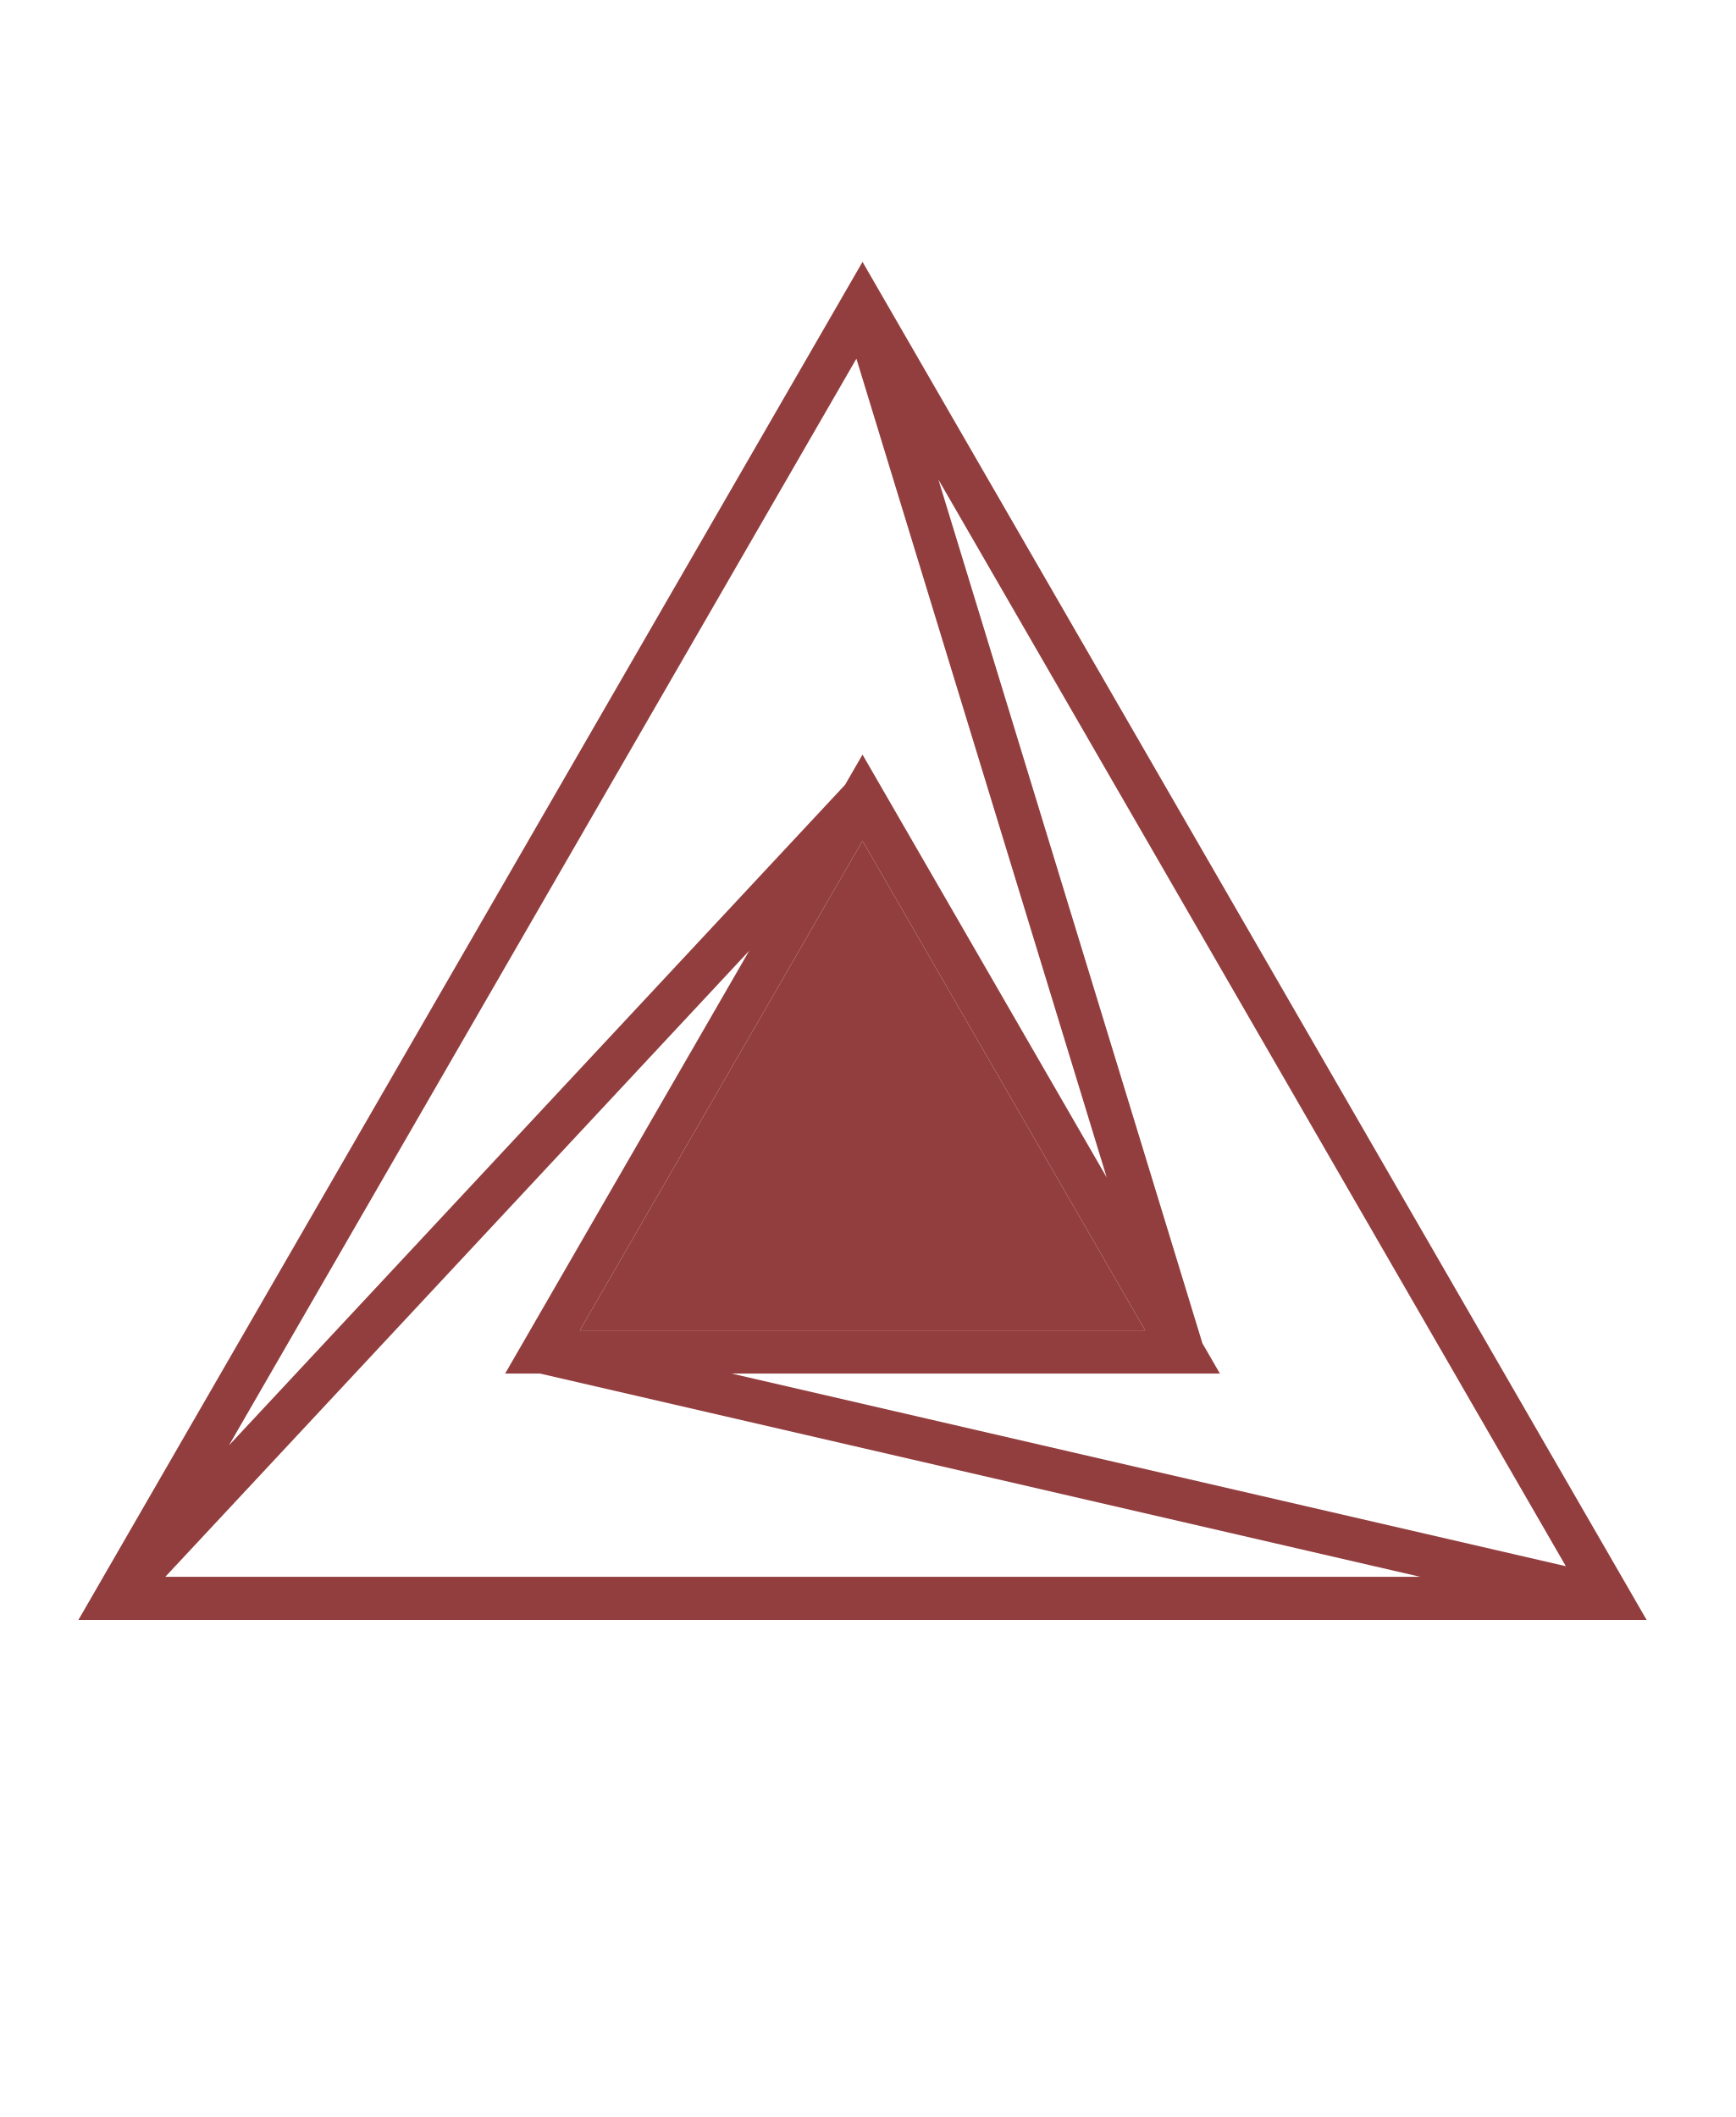
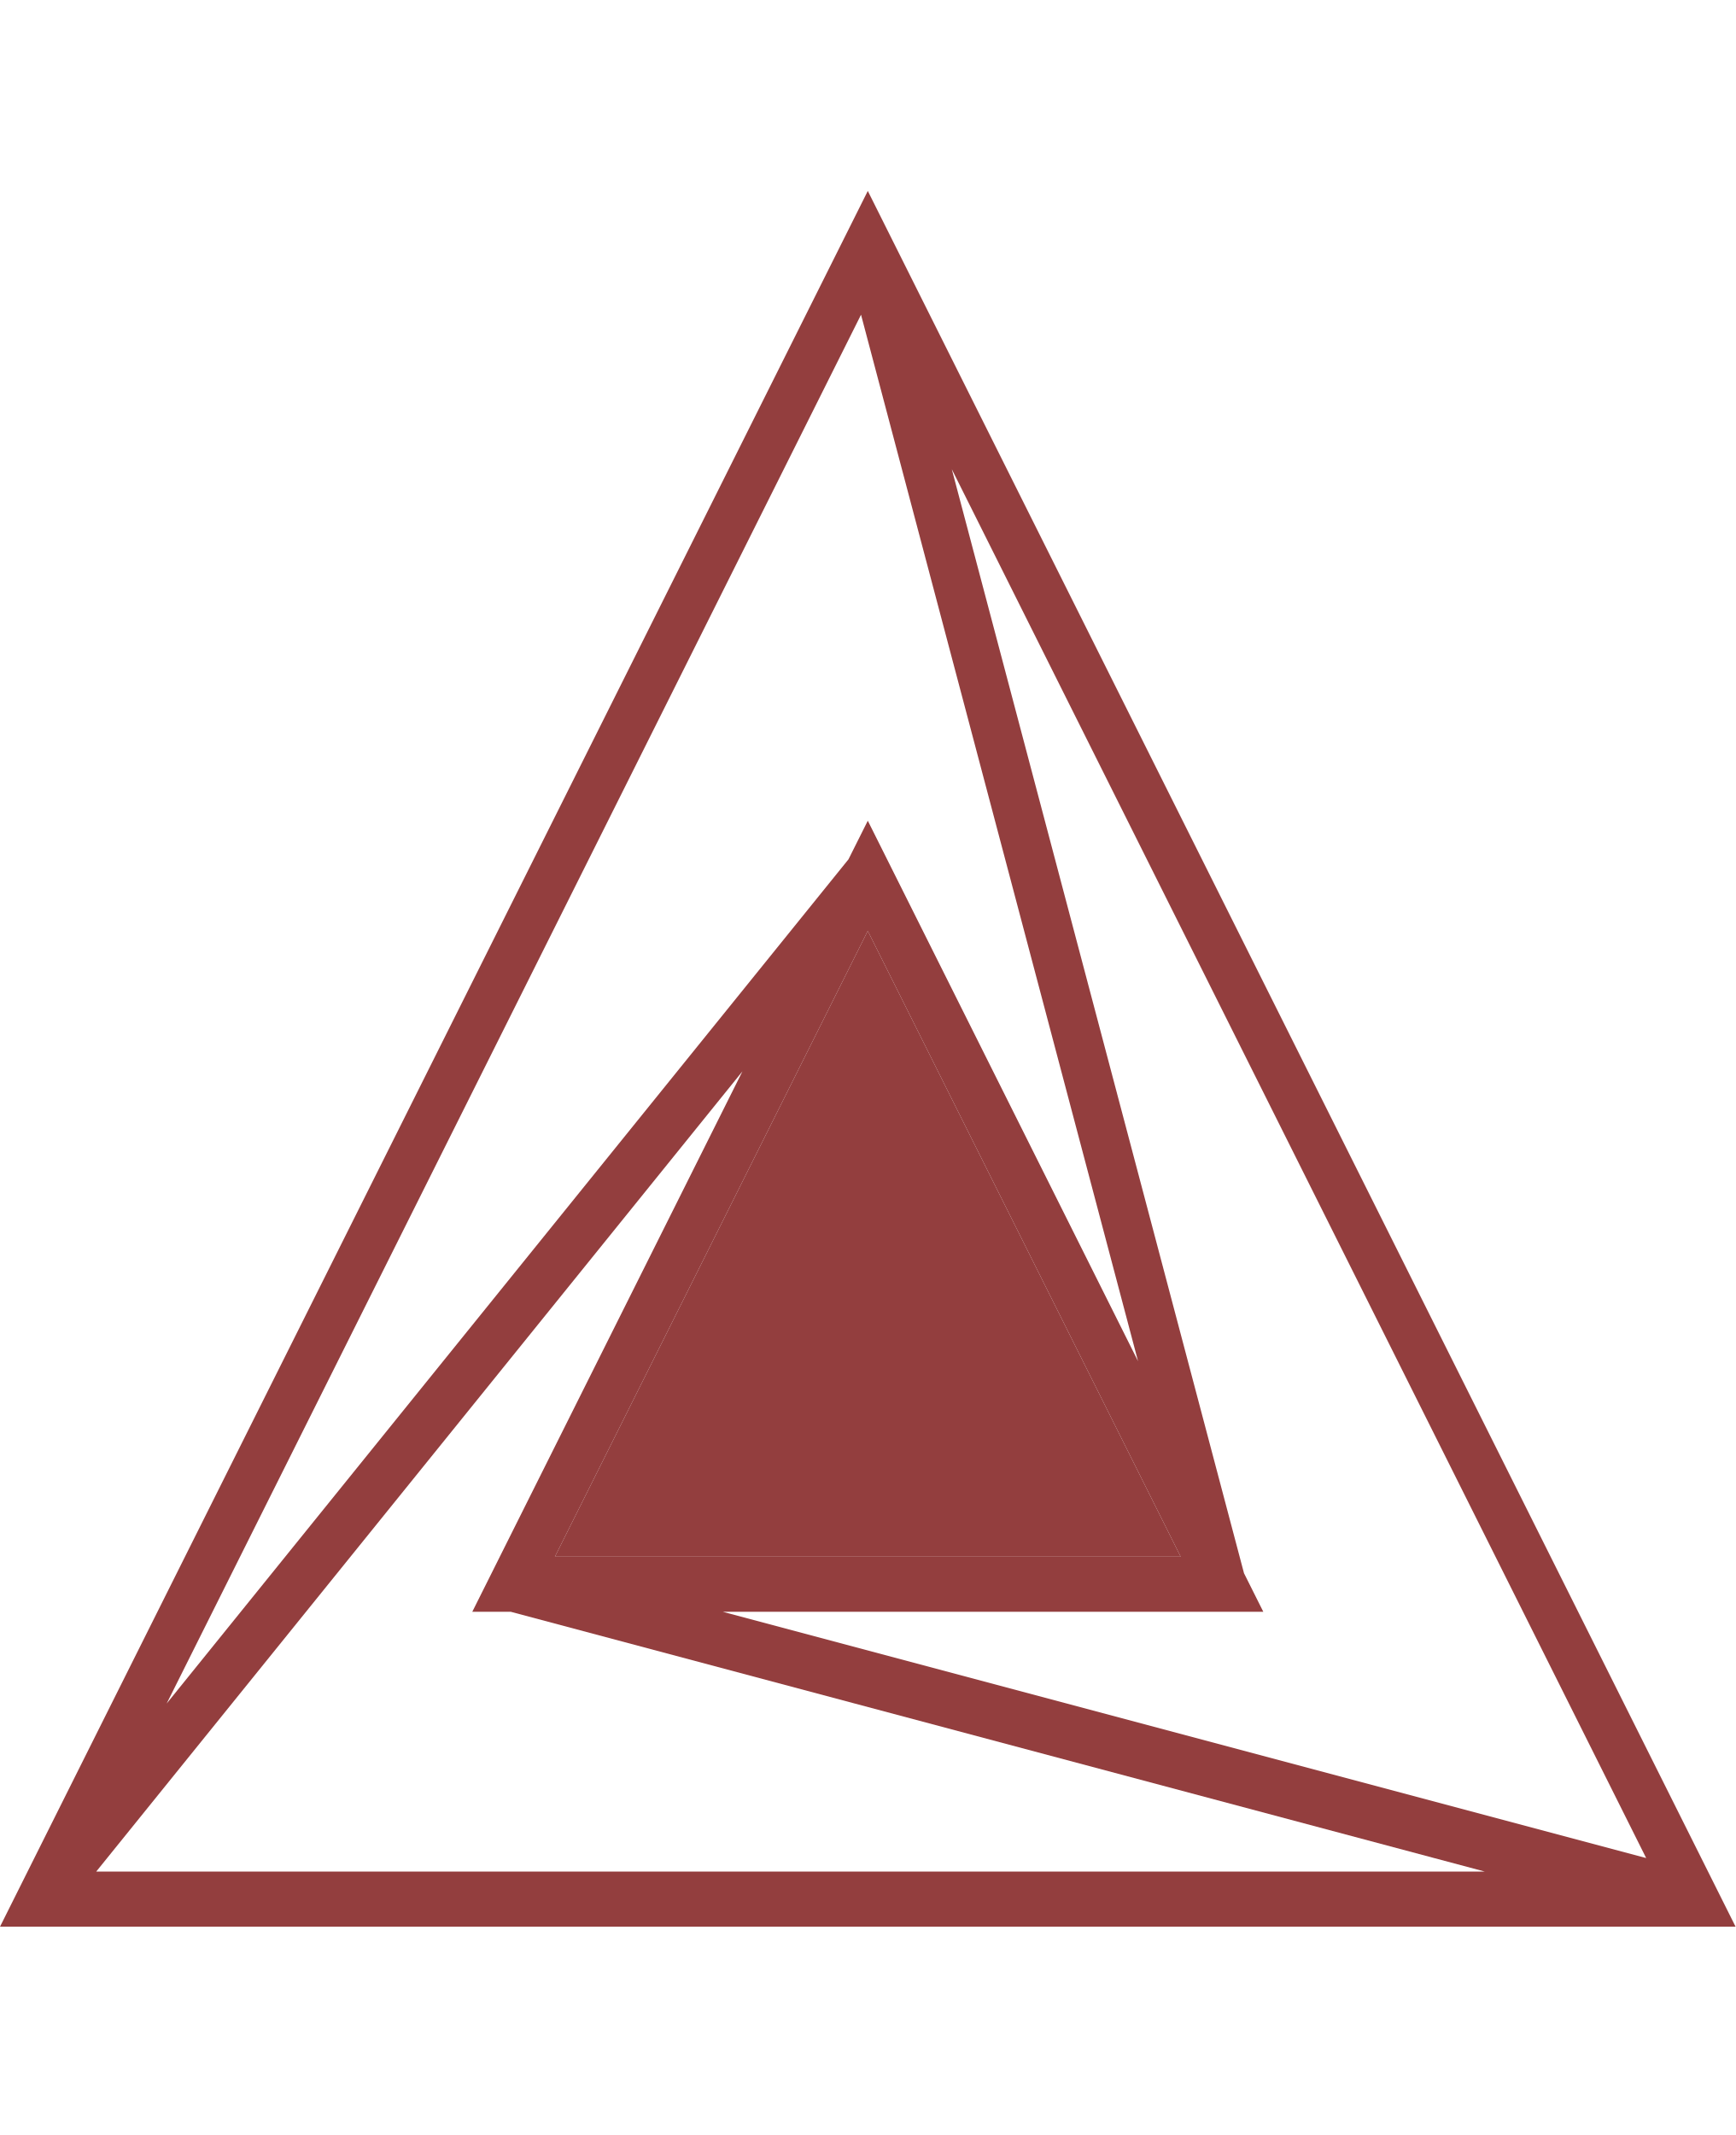
- <svg xmlns="http://www.w3.org/2000/svg" width="82" height="100" viewBox="0 0 82 100" fill="none">
-   <path d="M40.741 12.37L3.704 76.519H77.778L40.741 12.37ZM54.094 62.845H27.387L40.74 39.716L54.094 62.845ZM40.741 35.645L39.916 37.072L10.816 68.273L40.452 16.944L52.275 55.619L40.741 35.645ZM35.391 44.908L23.86 64.882H25.507L67.078 74.482H7.81L35.391 44.908ZM34.557 64.882H57.622L56.797 63.455L44.326 22.654L73.962 73.982L34.557 64.882Z" fill="#933E3E" />
-   <path d="M54.094 62.845H27.387L40.74 39.716L54.094 62.845Z" fill="#933E3E" />
+ <svg xmlns="http://www.w3.org/2000/svg" width="100" height="123" viewBox="0 0 100 123" fill="none">
+   <path d="M50 11L0 111H100L50 11ZM68.027 89.683H31.972L49.999 53.63L68.027 89.683ZM50 47.283L48.887 49.507L9.602 98.144L49.61 18.131L65.571 78.42L50 47.283ZM42.777 61.722L27.211 92.858H29.434L85.555 107.825H5.543L42.777 61.722ZM41.652 92.858H72.789L71.676 90.635L54.84 27.031L94.848 107.044L41.652 92.858Z" fill="#933E3E" />
+   <path d="M68.027 89.683H31.972L49.999 53.63L68.027 89.683Z" fill="#933E3E" />
</svg>
